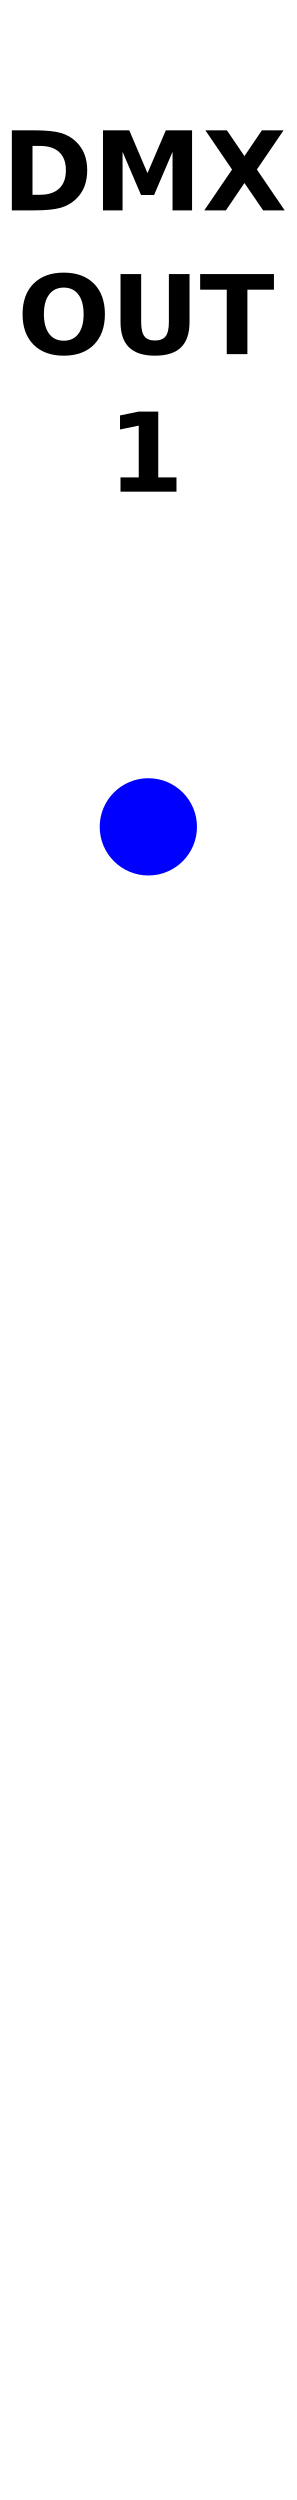
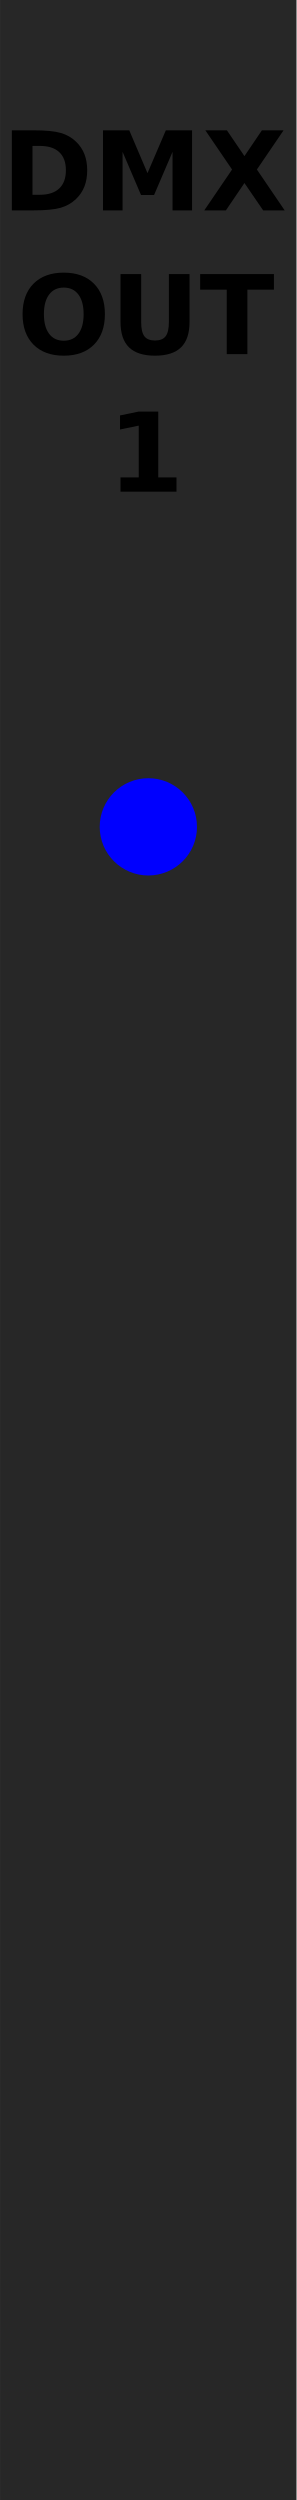
<svg xmlns="http://www.w3.org/2000/svg" width="15.24mm" height="128.5mm" viewBox="0 0 15.24 128.5" version="1.1" id="svg5">
  <defs id="defs2" />
  <g id="layer1">
+     <rect style="fill:#272727;fill-opacity:1;stroke-width:0.265;paint-order:markers stroke fill" id="rect854" width="15.24" height="128.5" x="0.001" y="0" />
    <g aria-label="DMX" id="text4064" style="font-size:5.644px;line-height:1.25;stroke-width:0.057" transform="translate(0,4.233333)">
      <path d="m 1.67,3.267 v 2.511 h 0.38 q 0.65,0 0.992,-0.322 0.345,-0.322 0.345,-0.937 0,-0.612 -0.342,-0.932 Q 2.703,3.267 2.05,3.267 Z M 0.609,2.465 H 1.728 q 0.937,0 1.395,0.135 0.46,0.132 0.788,0.452 0.289,0.278 0.43,0.642 0.141,0.364 0.141,0.824 0,0.466 -0.141,0.832 Q 4.2,5.714 3.91,5.993 3.58,6.312 3.117,6.447 2.654,6.58 1.728,6.58 H 0.609 Z" style="font-weight:bold;-inkscape-font-specification:'sans-serif Bold'" id="path24" />
      <path d="M 5.294,2.465 H 6.644 L 7.581,4.667 8.524,2.465 H 9.872 V 6.58 H 8.869 V 3.57 L 7.92,5.789 H 7.248 L 6.3,3.57 V 6.58 H 5.294 Z" style="font-weight:bold;-inkscape-font-specification:'sans-serif Bold'" id="path26" />
      <path d="m 13.204,4.48 1.428,2.1 H 13.526 L 12.564,5.174 11.611,6.58 H 10.5 L 11.928,4.48 10.555,2.465 h 1.108 l 0.901,1.326 0.898,-1.326 h 1.113 z" style="font-weight:bold;-inkscape-font-specification:'sans-serif Bold'" id="path28" />
    </g>
    <g aria-label="1" id="text13430" style="font-size:5.644px;line-height:1.25;stroke-width:0.057" transform="translate(0,4.233333)">
      <path d="m 6.194,20.304 h 0.937 v -2.66 l -0.962,0.198 v -0.722 l 0.956,-0.198 h 1.009 v 3.382 h 0.937 v 0.733 H 6.194 Z" style="font-weight:bold;-inkscape-font-specification:'sans-serif Bold'" id="path31" />
    </g>
    <g aria-label="OUT" id="text15318-6" style="font-size:5.644px;line-height:1.25;stroke-width:0.057" transform="translate(0,4.233333)">
      <path d="m 3.276,10.549 q -0.485,0 -0.752,0.358 -0.267,0.358 -0.267,1.009 0,0.648 0.267,1.006 0.267,0.358 0.752,0.358 0.488,0 0.755,-0.358 0.267,-0.358 0.267,-1.006 0,-0.65 -0.267,-1.009 -0.267,-0.358 -0.755,-0.358 z m 0,-0.769 q 0.992,0 1.554,0.568 0.562,0.568 0.562,1.568 0,0.998 -0.562,1.565 -0.562,0.568 -1.554,0.568 -0.989,0 -1.554,-0.568 -0.562,-0.568 -0.562,-1.565 0,-1 0.562,-1.568 0.565,-0.568 1.554,-0.568 z" style="font-weight:bold;-inkscape-font-specification:'sans-serif Bold'" id="path34" />
      <path d="m 6.195,9.854 h 1.061 v 2.467 q 0,0.51 0.165,0.73 0.168,0.218 0.546,0.218 0.38,0 0.546,-0.218 0.168,-0.22 0.168,-0.73 V 9.854 h 1.061 v 2.467 q 0,0.874 -0.438,1.301 -0.438,0.427 -1.337,0.427 -0.896,0 -1.334,-0.427 Q 6.195,13.195 6.195,12.321 Z" style="font-weight:bold;-inkscape-font-specification:'sans-serif Bold'" id="path36" />
      <path d="m 10.288,9.854 h 3.792 v 0.802 h -1.364 v 3.313 H 11.655 V 10.656 H 10.288 Z" style="font-weight:bold;-inkscape-font-specification:'sans-serif Bold'" id="path38" />
    </g>
    <circle style="fill:#0000ff;stroke-width:0.264" id="path3107" cx="7.625" cy="42.5" r="2.5" />
  </g>
</svg>
